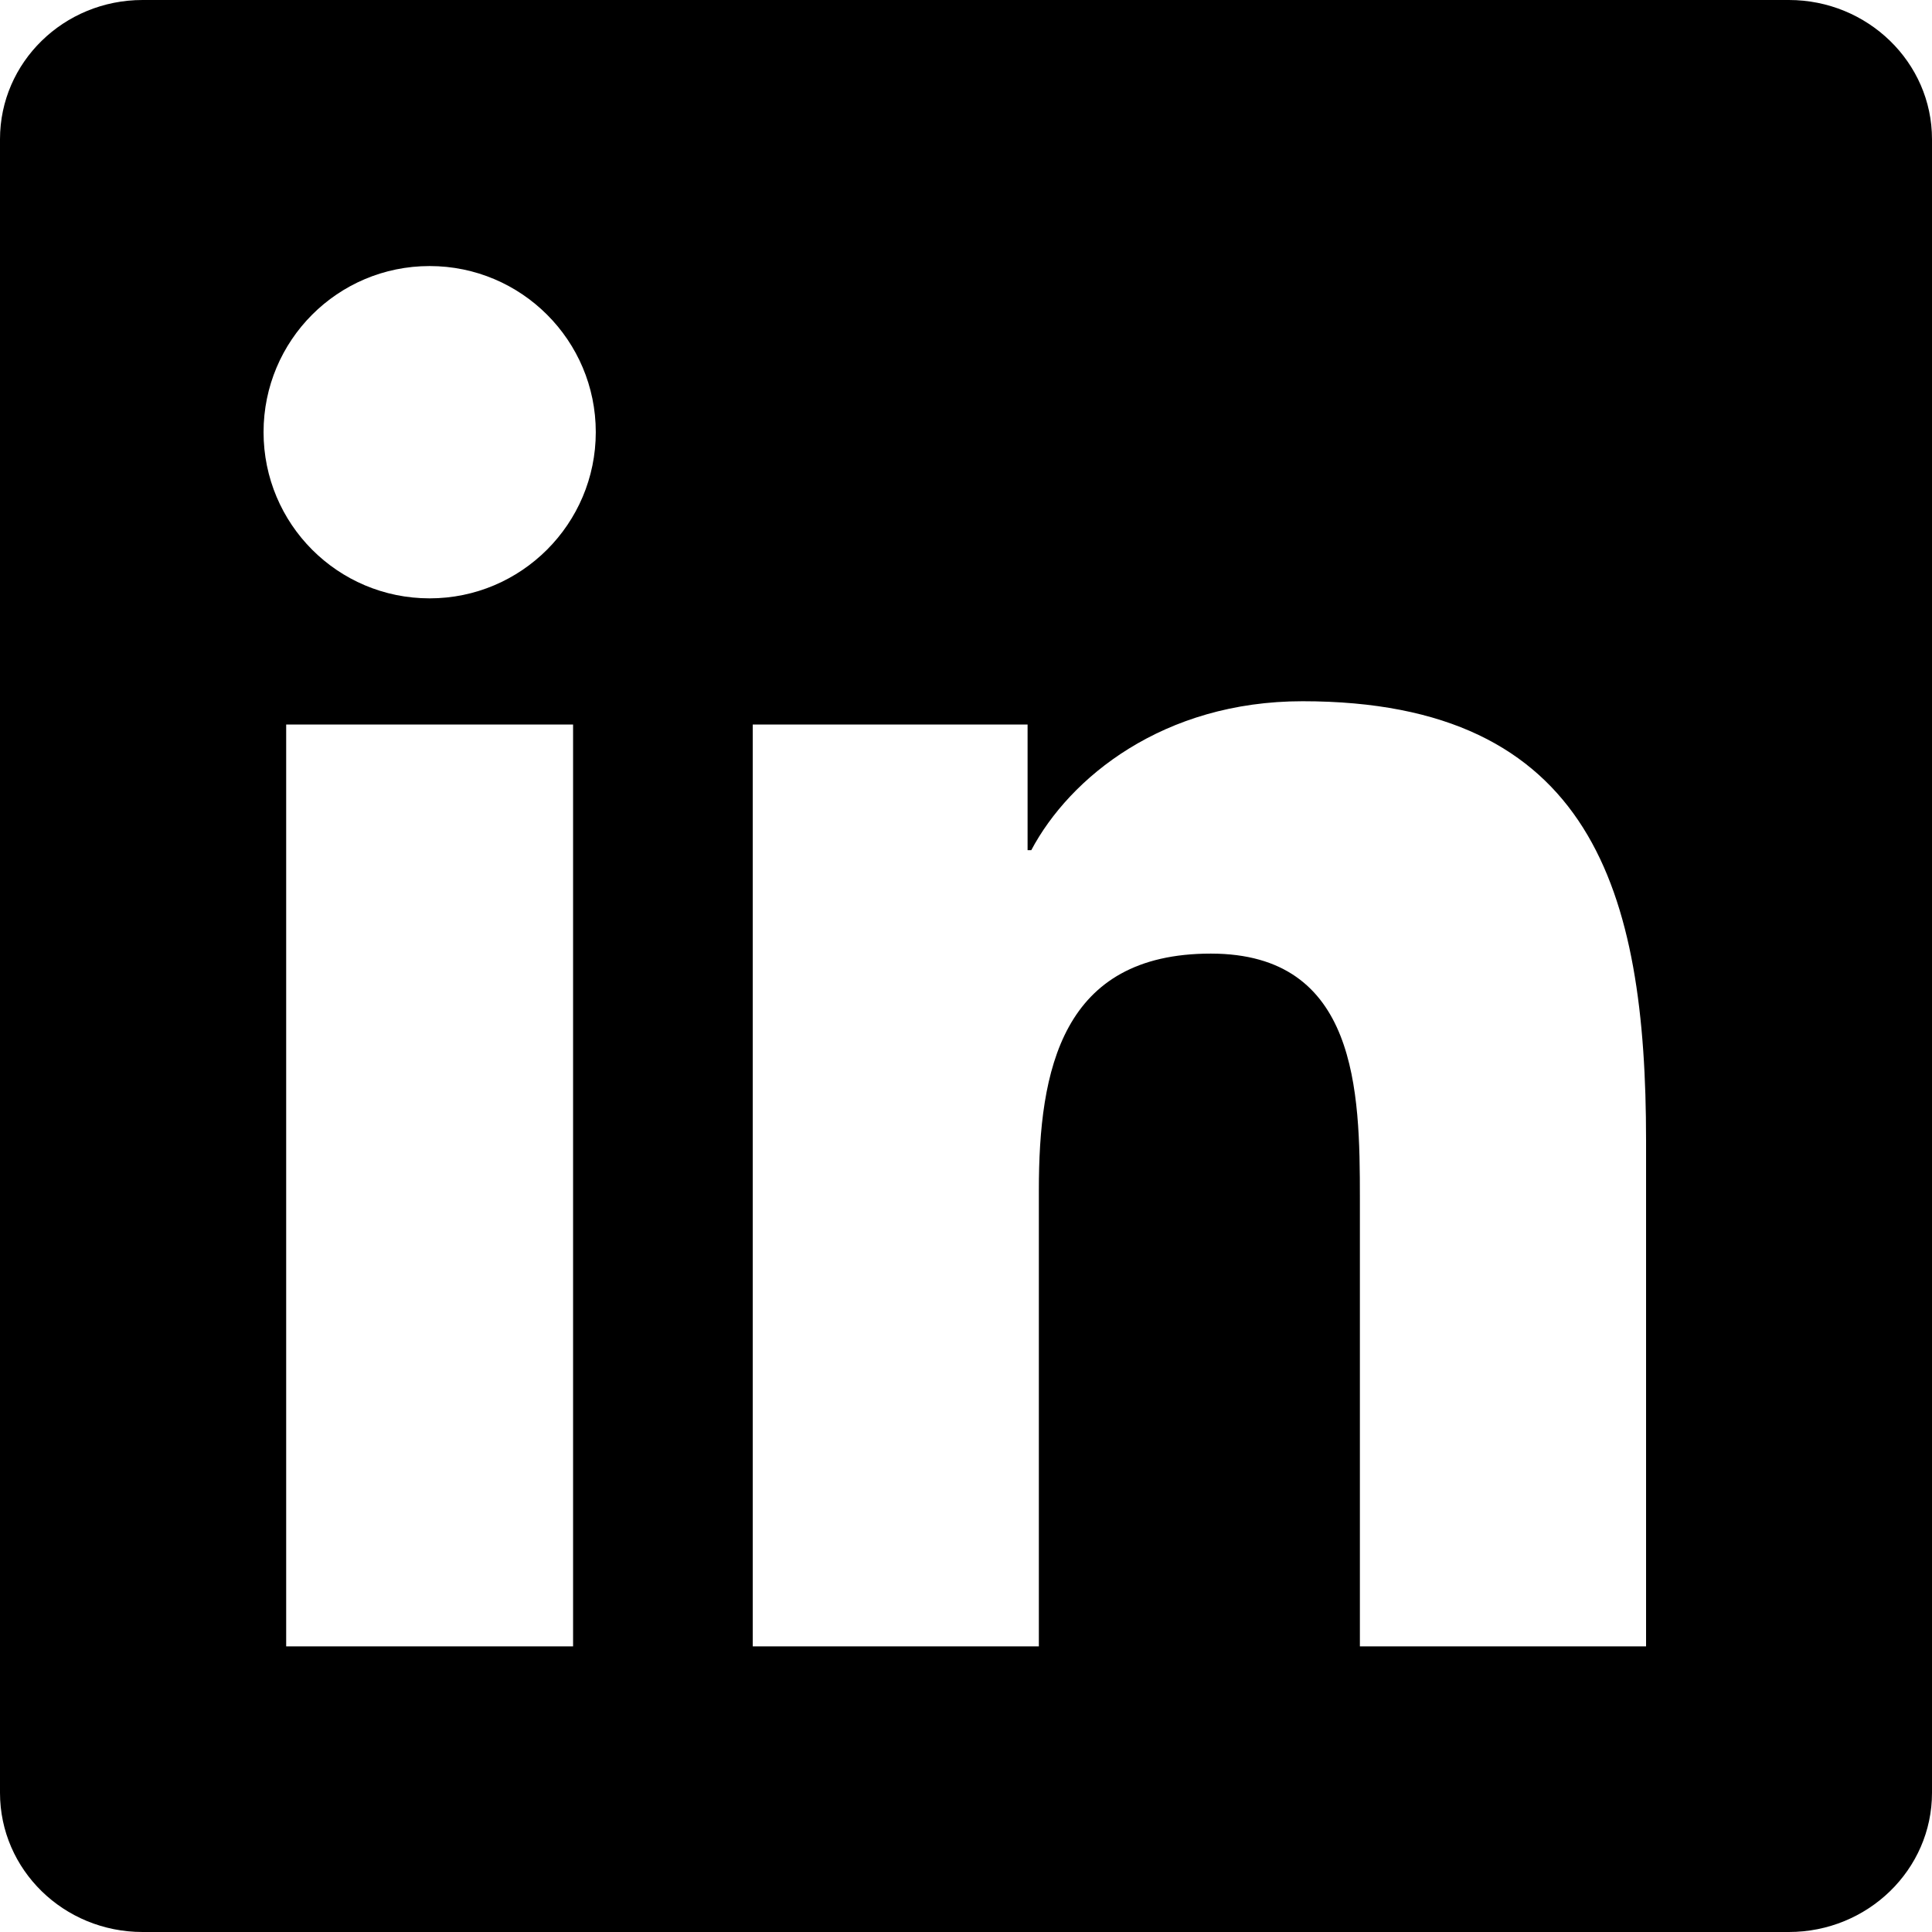
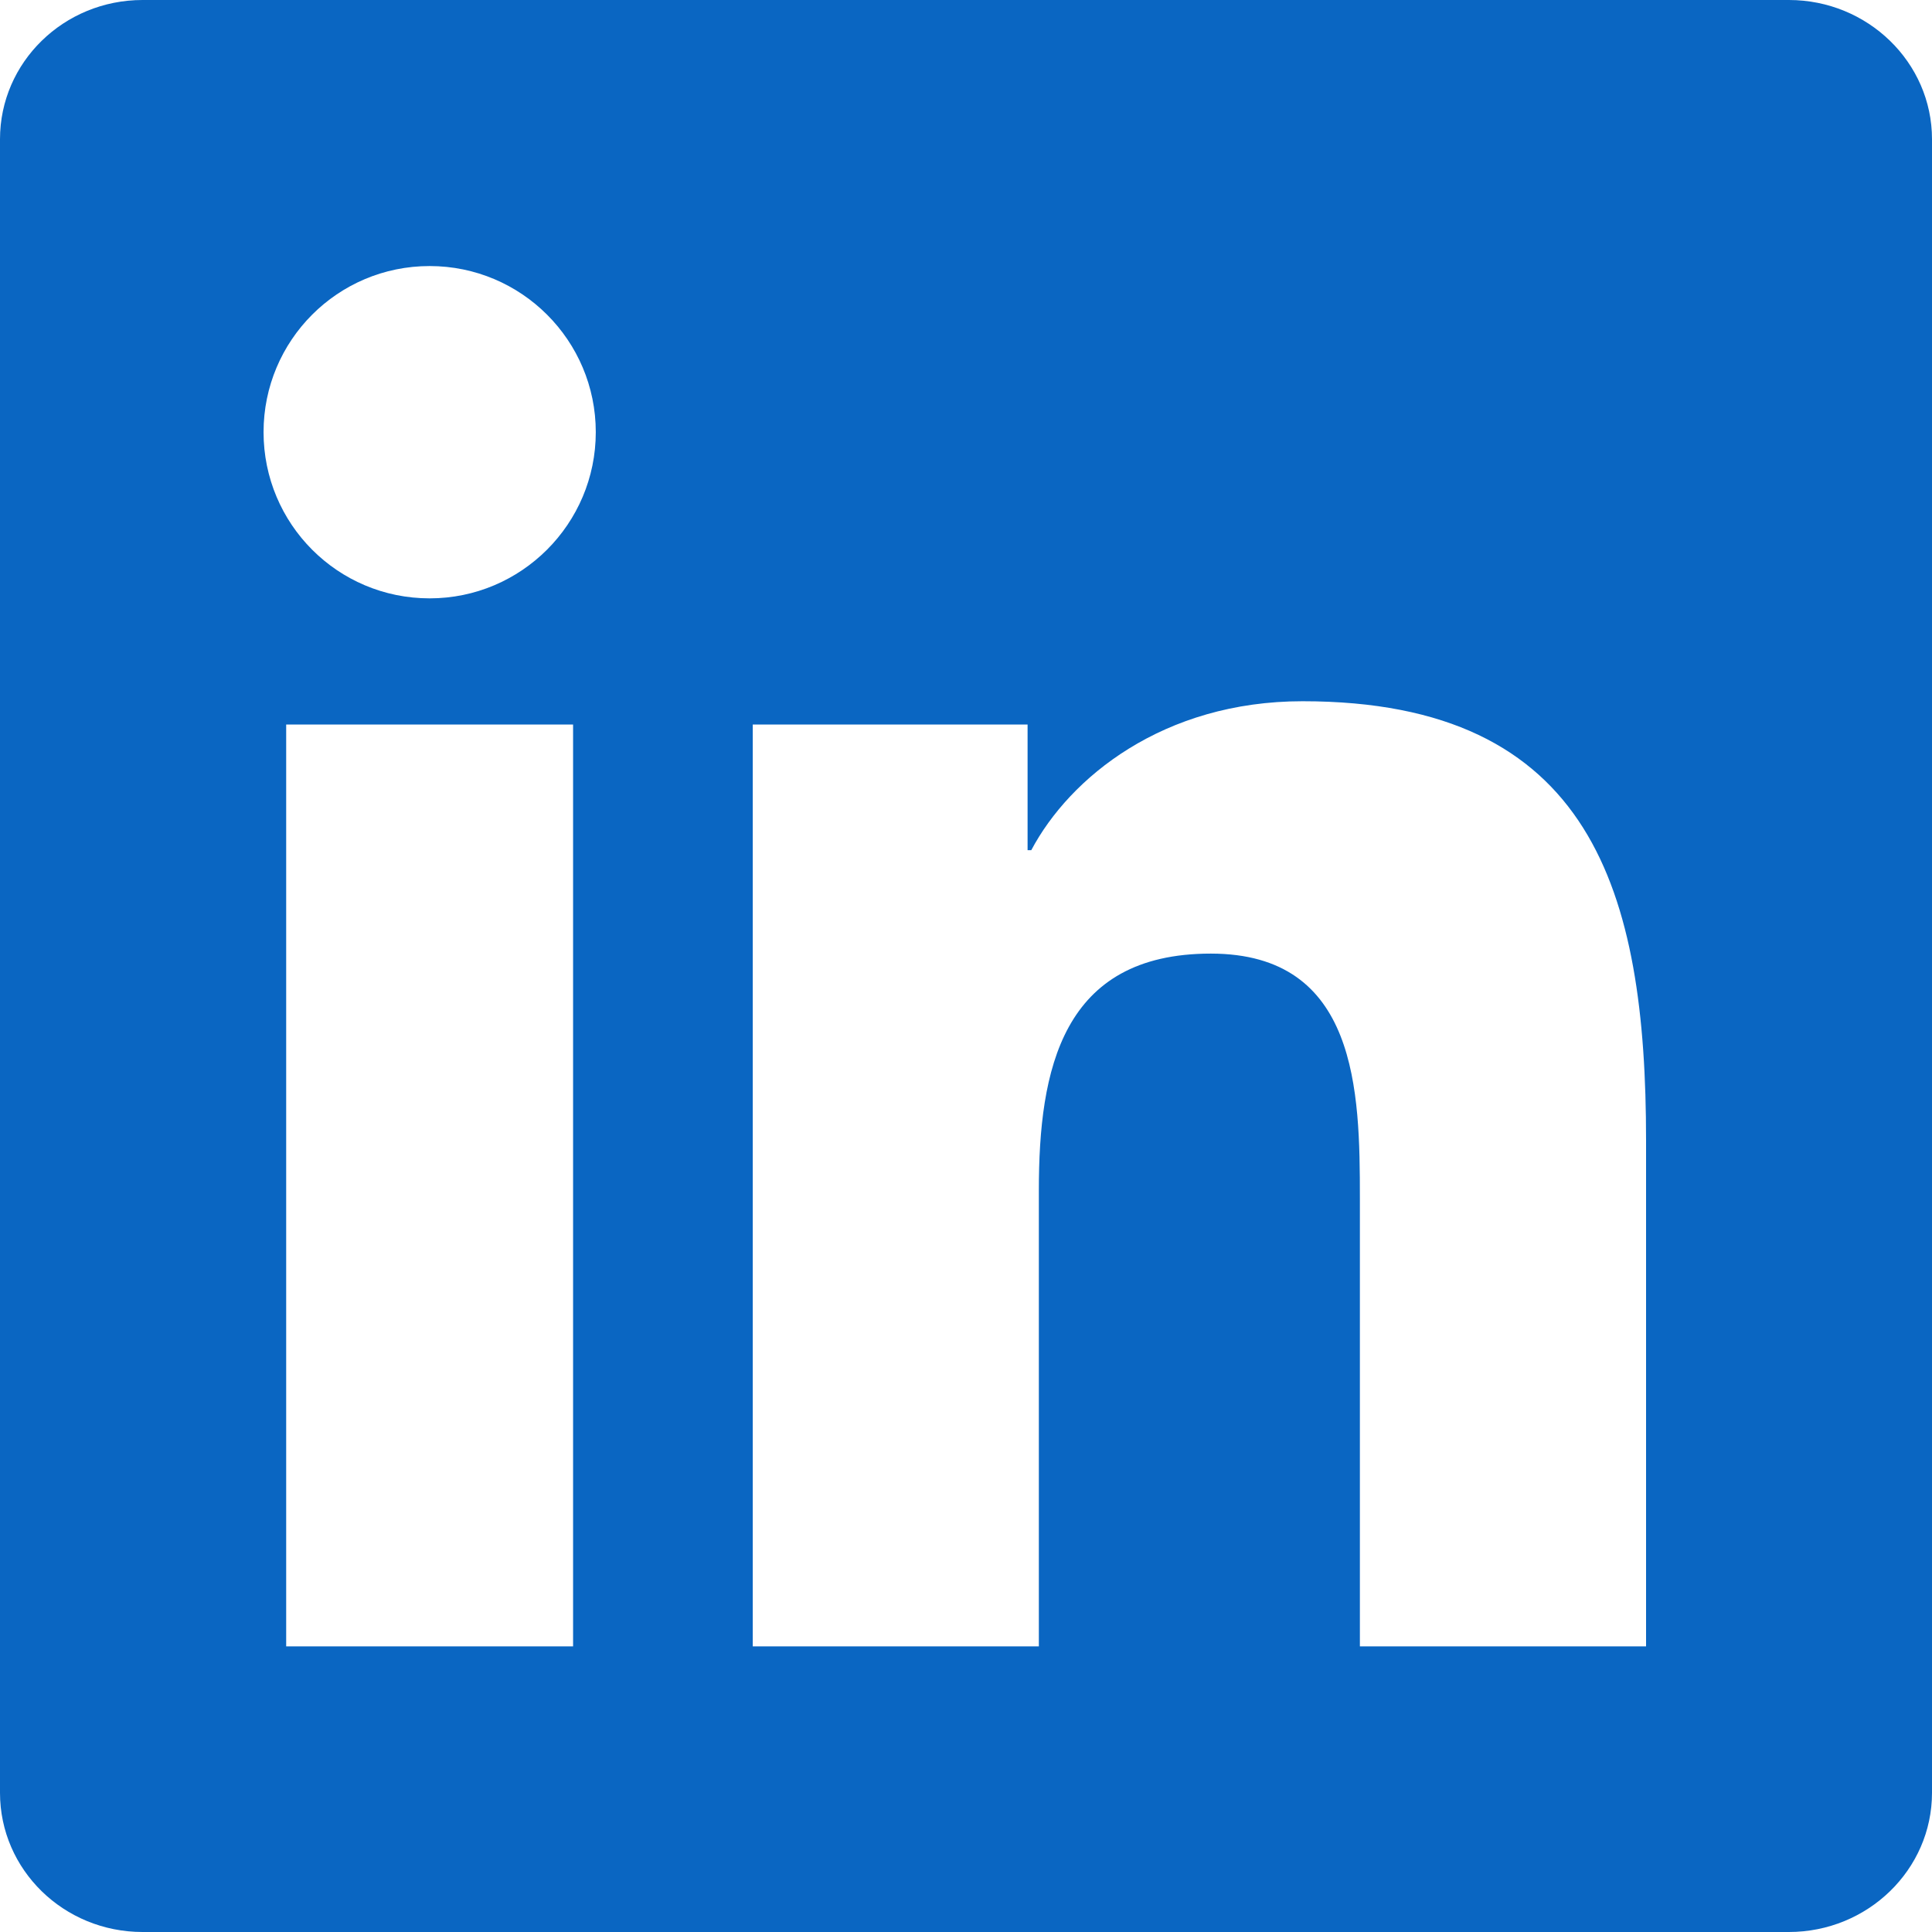
<svg xmlns="http://www.w3.org/2000/svg" role="img" viewBox="0 0 24 24">
-   <path d="M20.447 20.452h-3.554v-5.569c0-1.328-.027-3.037-1.852-3.037-1.853 0-2.136 1.445-2.136 2.939v5.667H9.351V9h3.414v1.561h.046c.477-.9 1.637-1.85 3.37-1.85 3.601 0 4.267 2.37 4.267 5.455v6.286zM5.337 7.433c-1.144 0-2.063-.926-2.063-2.065 0-1.138.92-2.063 2.063-2.063 1.14 0 2.064.925 2.064 2.063 0 1.139-.925 2.065-2.064 2.065zm1.782 13.019H3.555V9h3.564v11.452zM22.225 0H1.771C.792 0 0 .774 0 1.729v20.542C0 23.227.792 24 1.771 24h20.451C23.2 24 24 23.227 24 22.271V1.729C24 .774 23.2 0 22.222 0h.003z" />
+   <path d="M20.447 20.452h-3.554v-5.569c0-1.328-.027-3.037-1.852-3.037-1.853 0-2.136 1.445-2.136 2.939v5.667H9.351V9h3.414v1.561h.046c.477-.9 1.637-1.85 3.37-1.85 3.601 0 4.267 2.37 4.267 5.455v6.286zM5.337 7.433c-1.144 0-2.063-.926-2.063-2.065 0-1.138.92-2.063 2.063-2.063 1.14 0 2.064.925 2.064 2.063 0 1.139-.925 2.065-2.064 2.065zm1.782 13.019H3.555V9h3.564v11.452zM22.225 0H1.771C.792 0 0 .774 0 1.729v20.542C0 23.227.792 24 1.771 24h20.451C23.2 24 24 23.227 24 22.271V1.729C24 .774 23.2 0 22.222 0h.003z" style="fill: rgb(10, 102, 194);" />
</svg>
